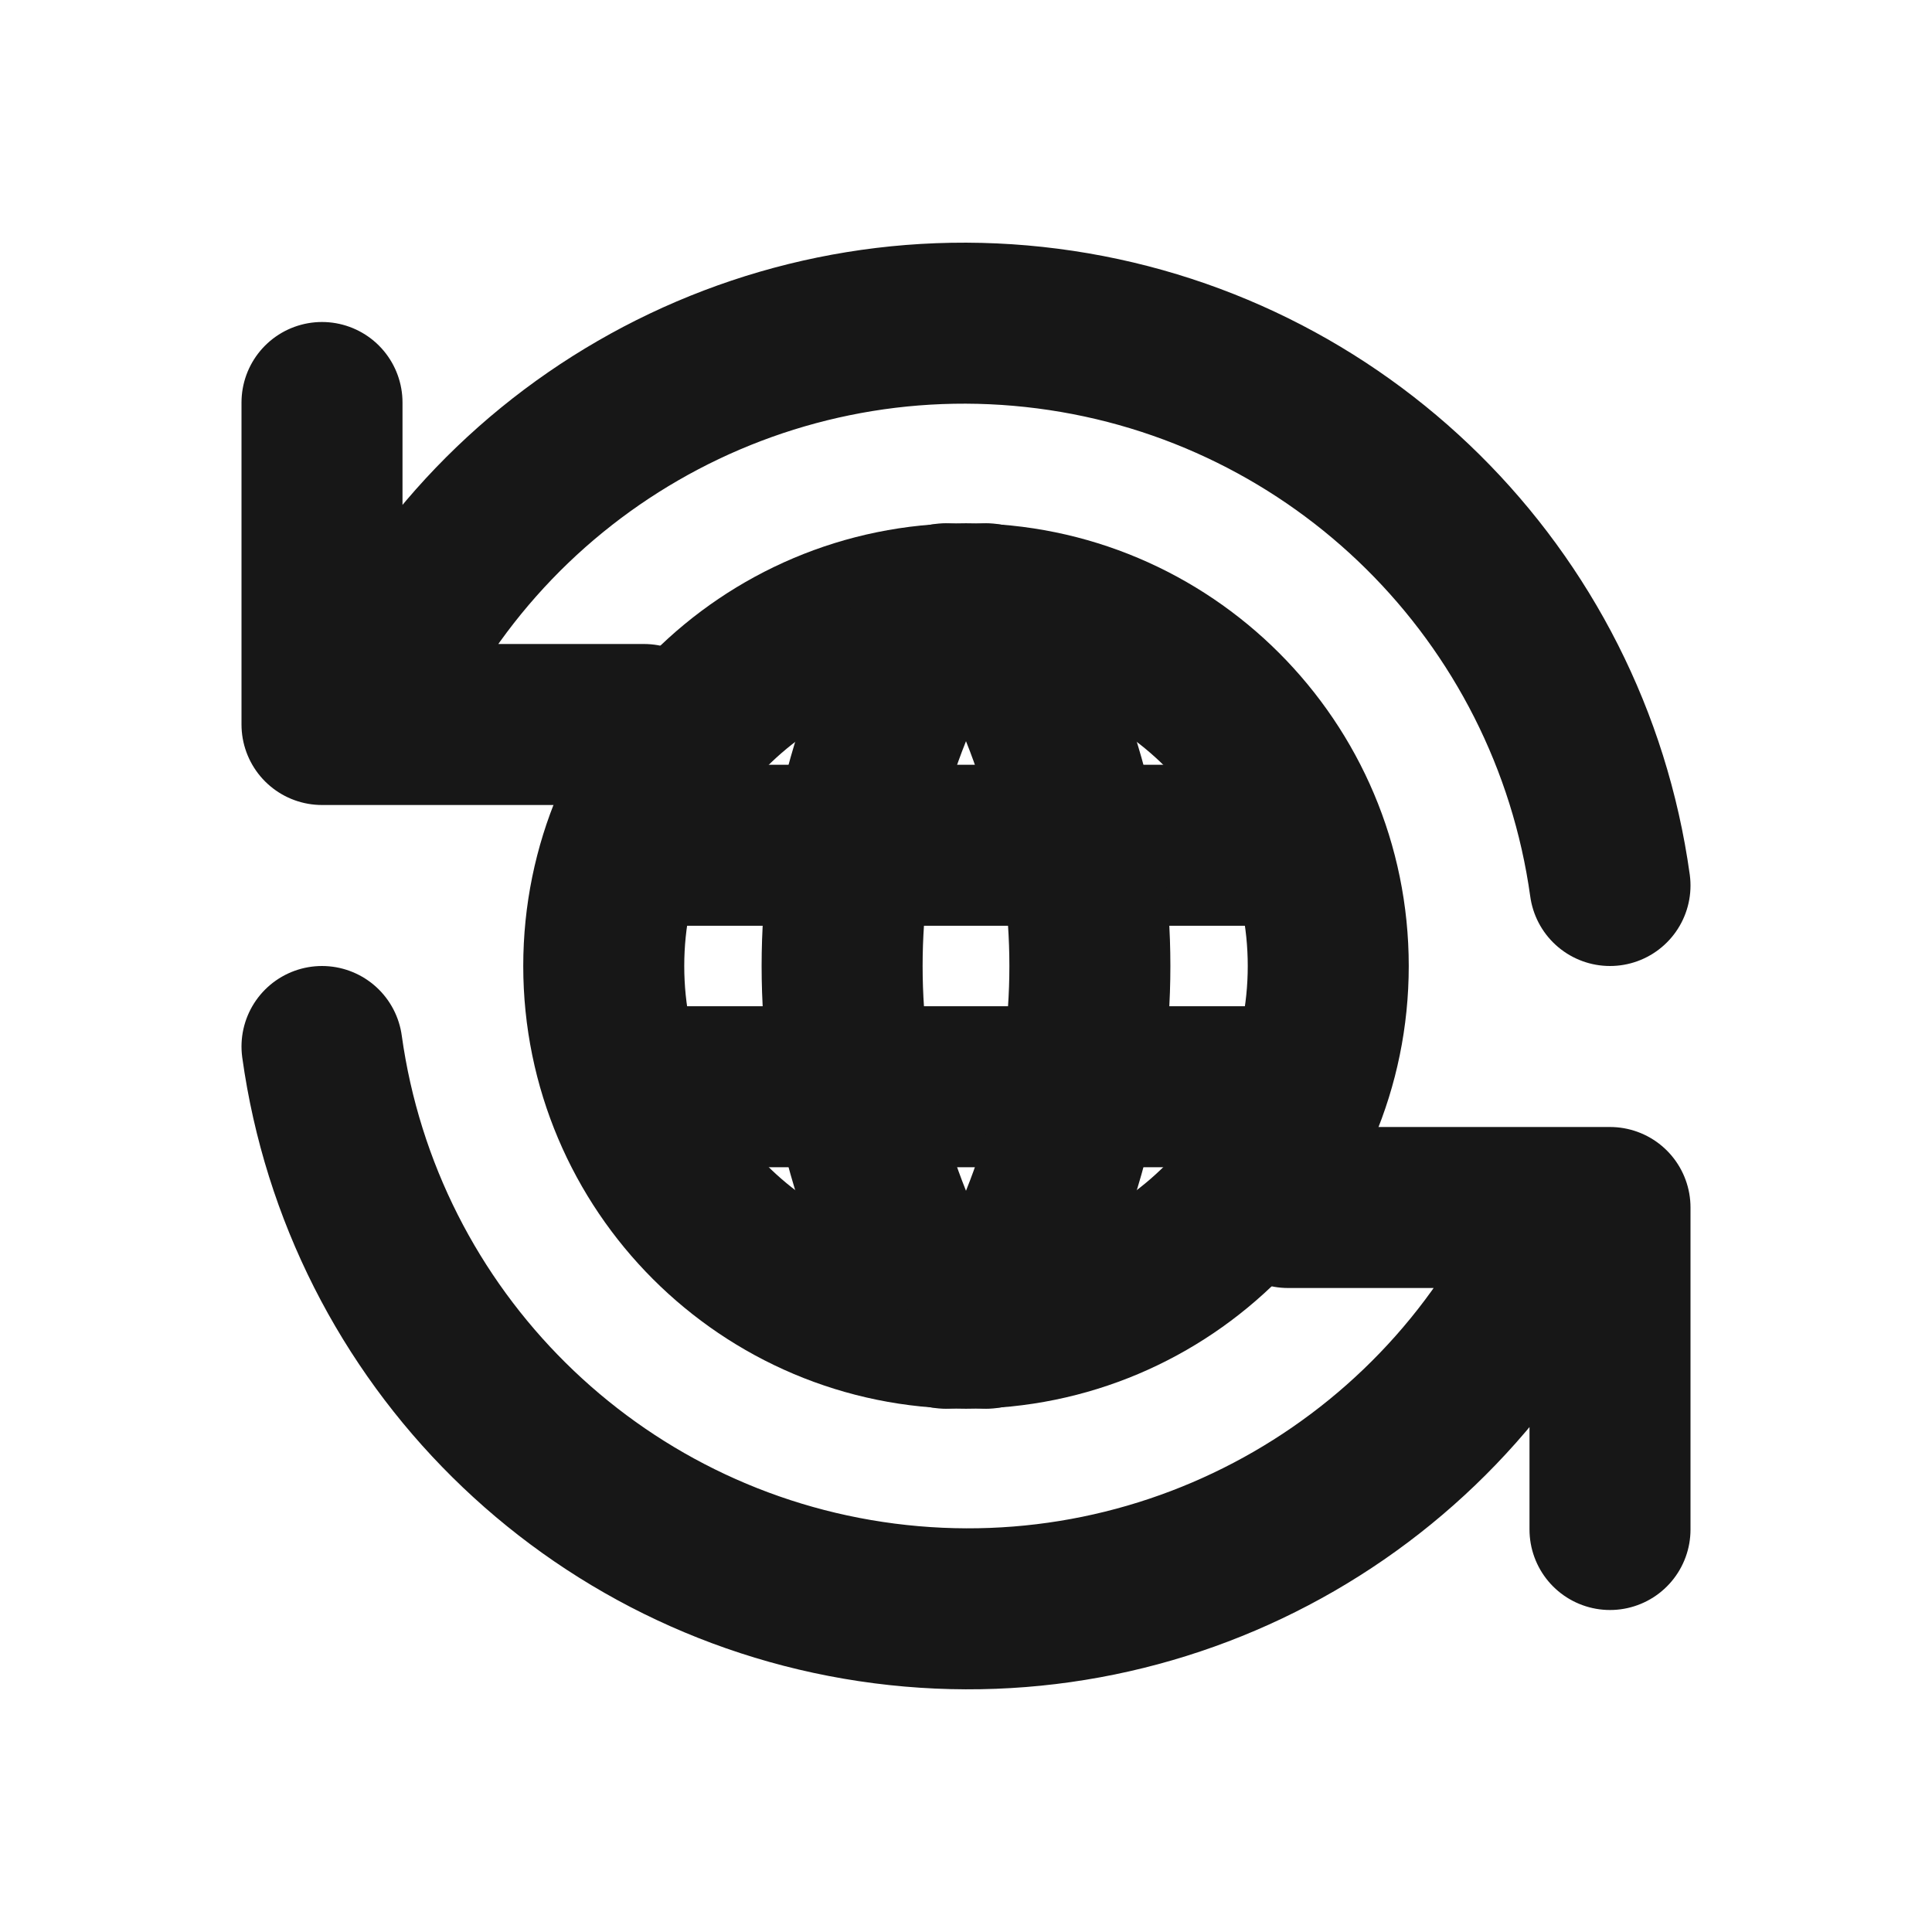
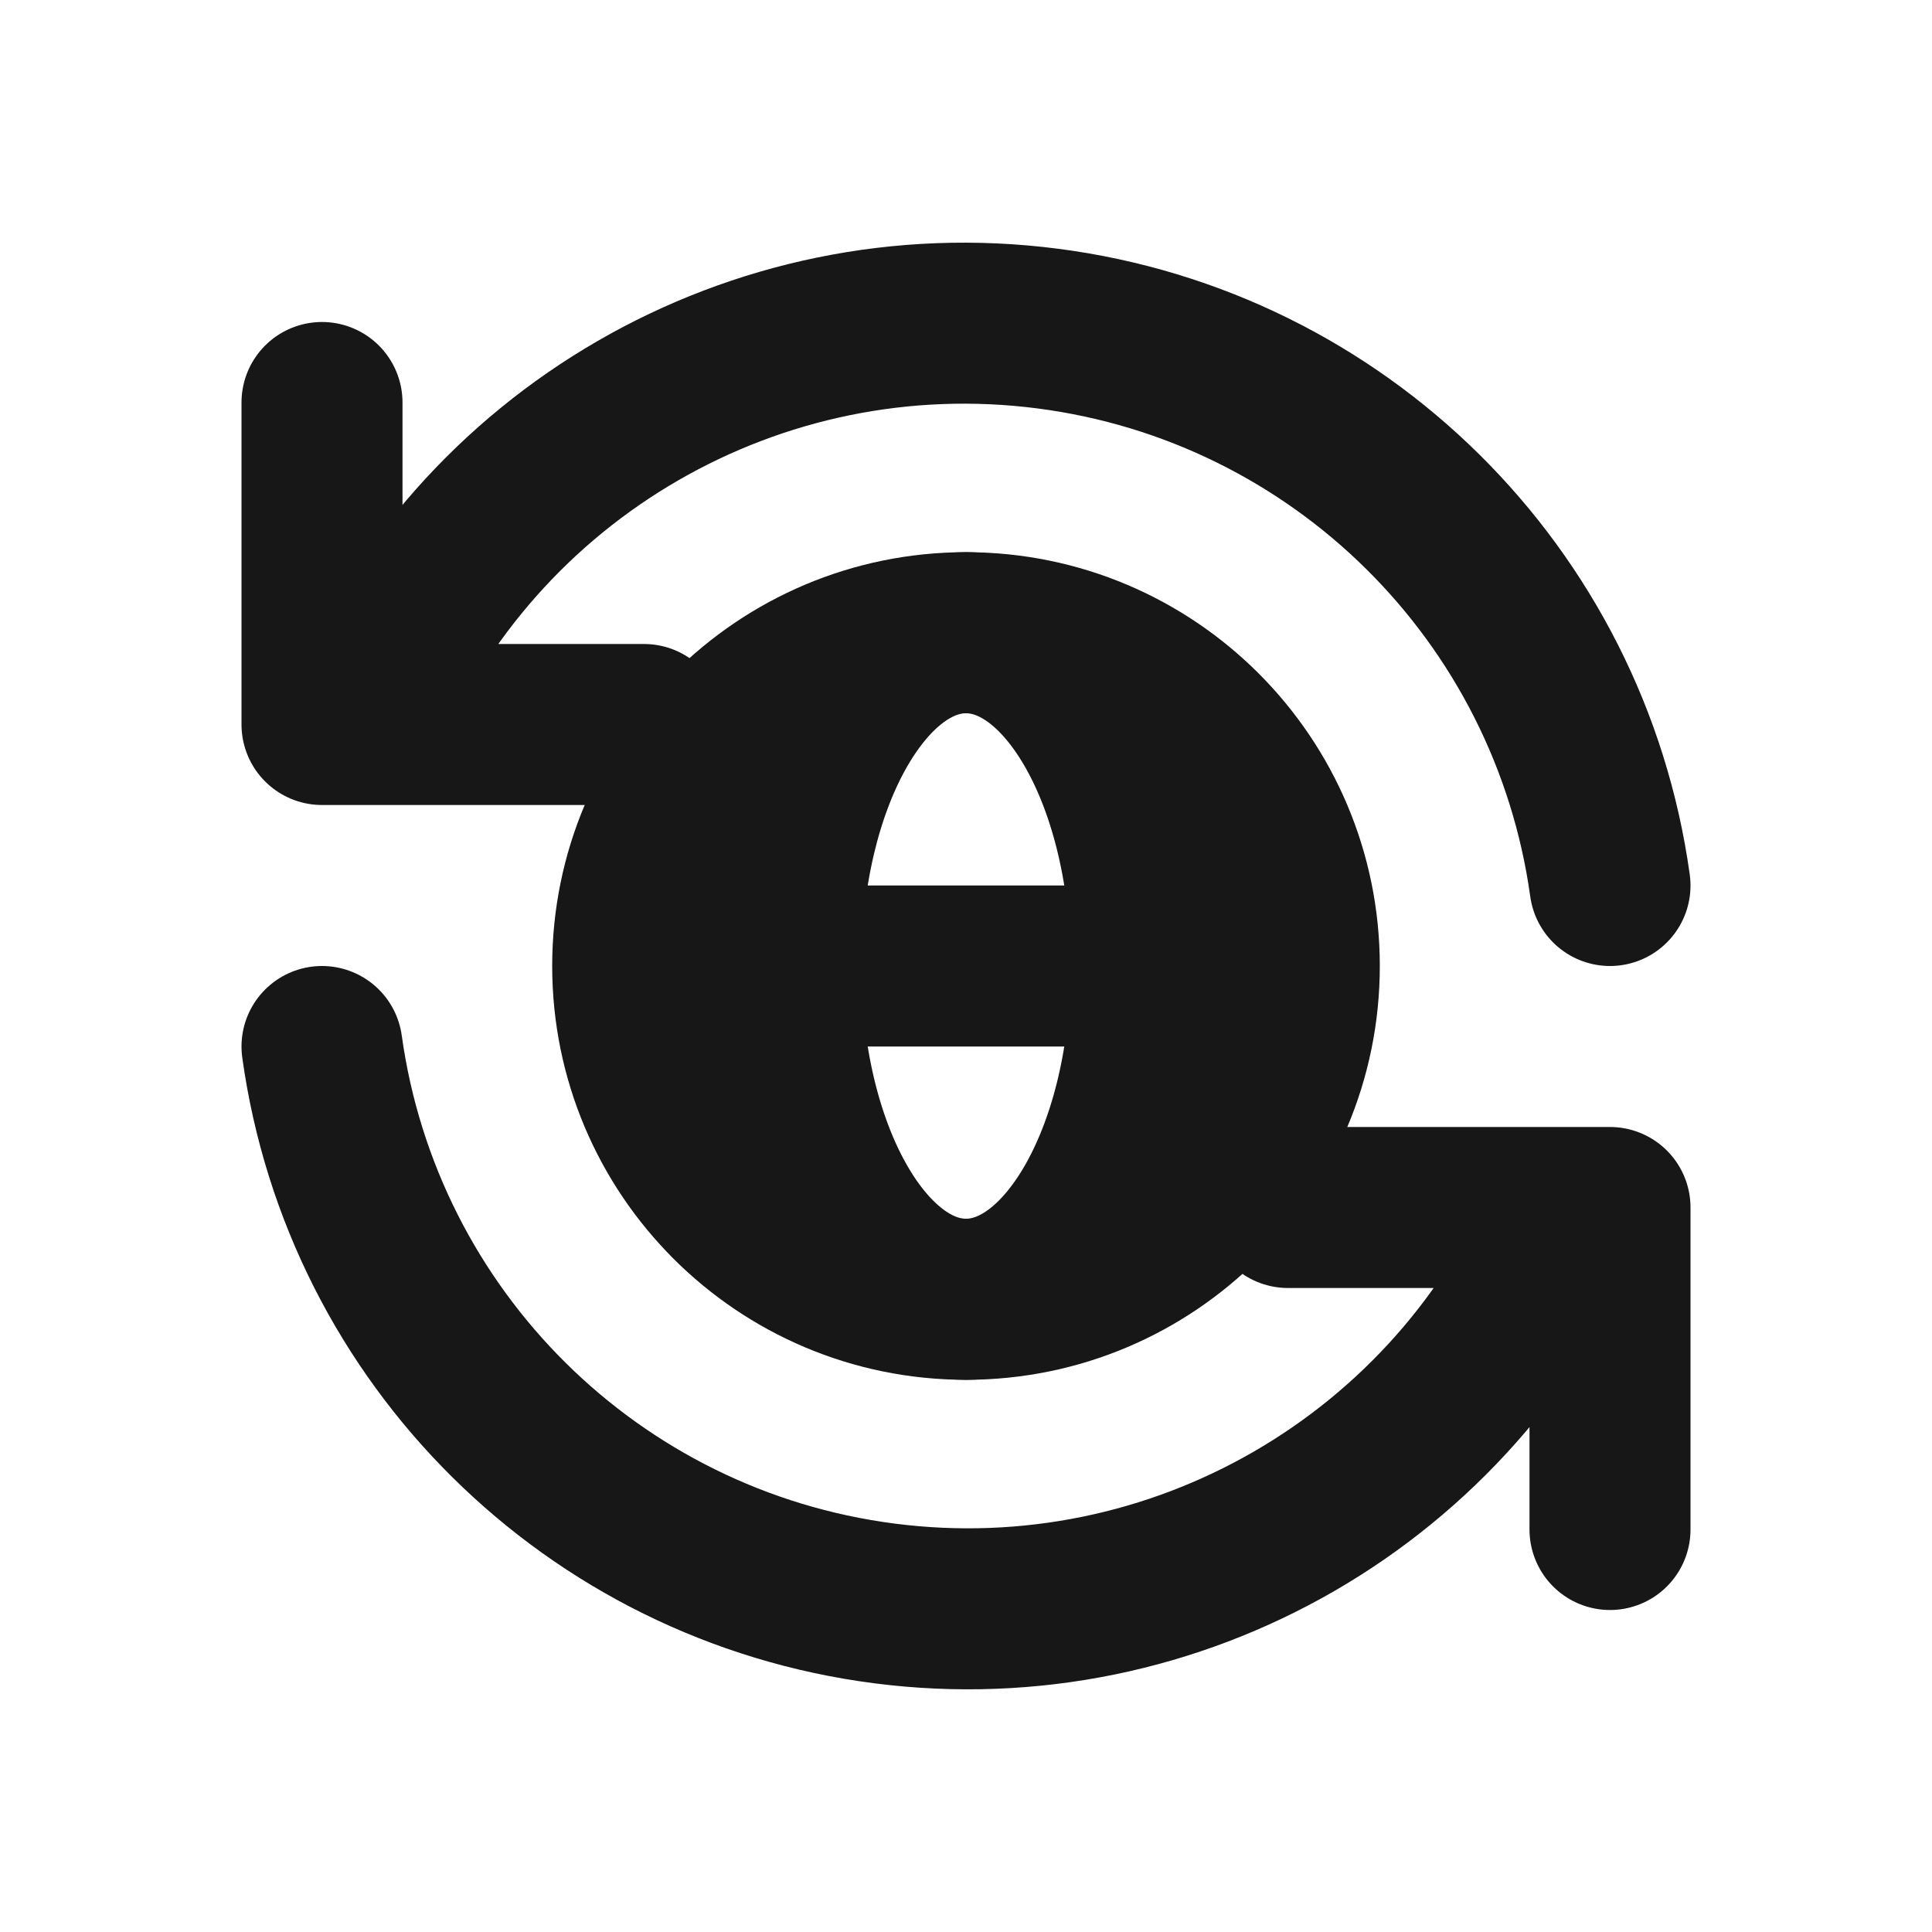
<svg xmlns="http://www.w3.org/2000/svg" width="24" height="24" viewBox="0 0 24 24" fill="none" stroke="#171717" stroke-width="2" stroke-linecap="round" stroke-linejoin="round">
  <path d="M20 11a8.1 8.1 0 0 0 -15.5 -2m-.5 -4v4h4" />
  <path d="M4 13a8.1 8.1 0 0 0 15.5 2m.5 4v-4h-4" />
-   <g transform="translate(12 12) scale(0.5) translate(-12 -12)" stroke-width="4.00">
+   <g transform="translate(12 12) scale(0.46) translate(-12 -12)" stroke-width="4.35">
    <path d="M3 12a9 9 0 1 0 18 0a9 9 0 0 0 -18 0" />
-     <path d="M3.6 9h16.8" />
-     <path d="M3.6 15h16.8" />
-     <path d="M11.5 3a17 17 0 0 0 0 18" />
-     <path d="M12.5 3a17 17 0 0 1 0 18" />
+     <path d="M12 3a5 9 0 0 1 0 18a5 9 0 0 1 0 -18" />
+     <path d="M3.5 12h17" />
  </g>
</svg>
